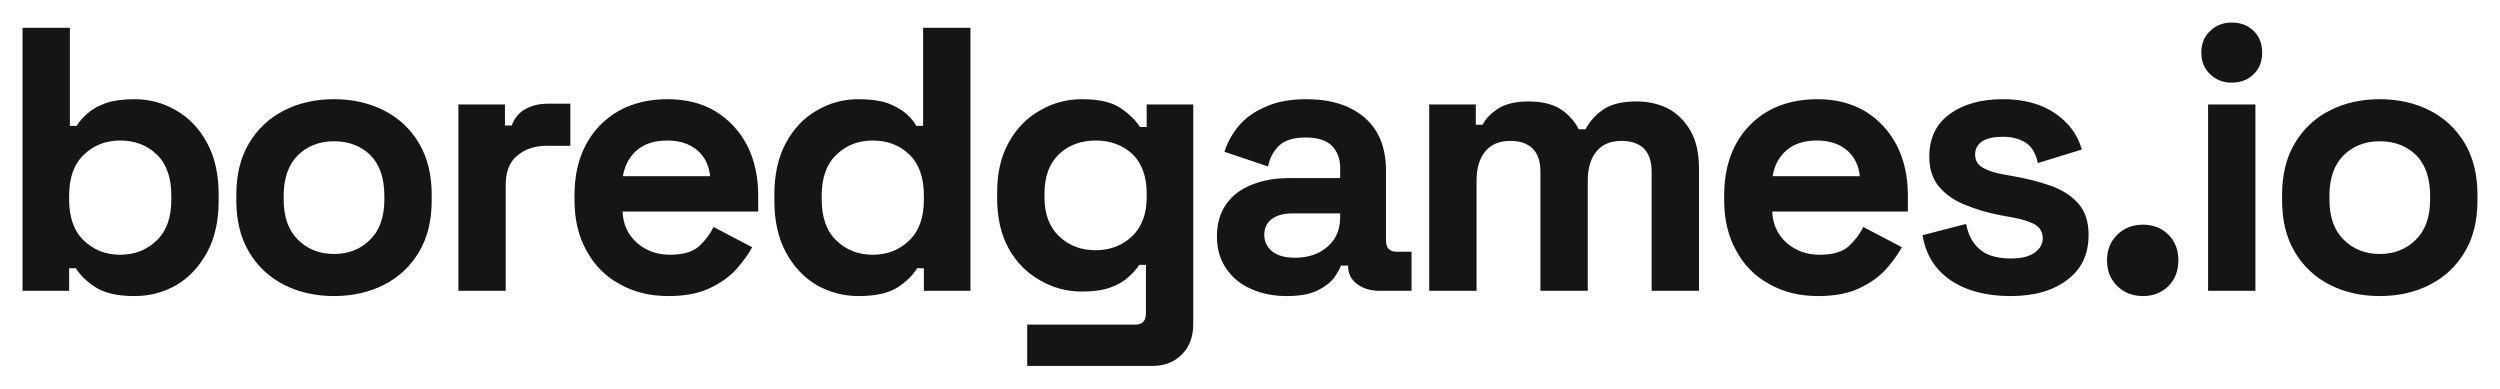
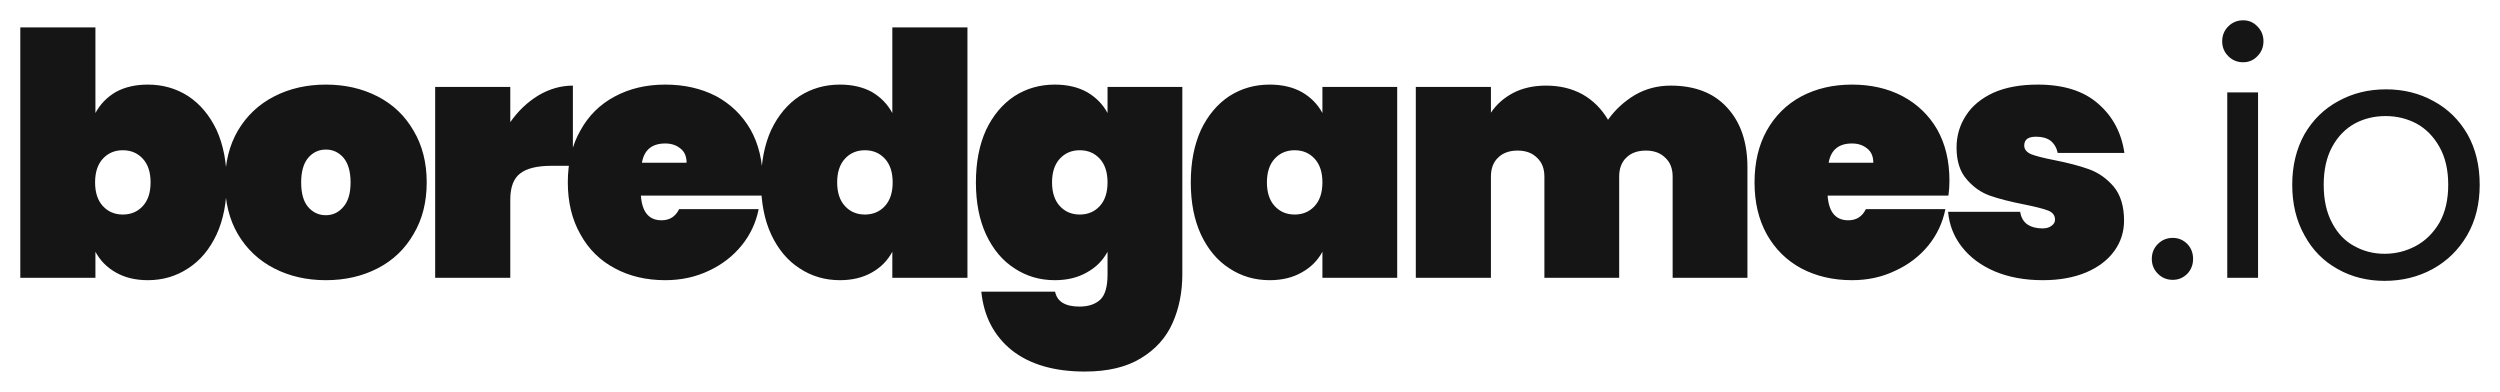
- <svg xmlns="http://www.w3.org/2000/svg" viewBox="1 -77.4 665.4 103.4" role="img" aria-labelledby="t">
-   <path fill="#141514" d="M36.8 1.4Q30.1 1.4 26.5 -0.9Q22.9 -3.2 21.2 -6H19.4V0H7V-70H19.6V-43.9H21.4Q22.5 -45.7 24.4 -47.3Q26.2 -48.9 29.3 -50Q32.3 -51 36.8 -51Q42.8 -51 47.9 -48Q53 -45.1 56.1 -39.4Q59.2 -33.7 59.2 -25.6V-24Q59.2 -15.9 56.1 -10.2Q53 -4.5 47.9 -1.5Q42.8 1.4 36.8 1.4ZM33 -9.6Q38.8 -9.6 42.7 -13.4Q46.6 -17.1 46.6 -24.3V-25.3Q46.6 -32.5 42.8 -36.2Q38.9 -40 33 -40Q27.2 -40 23.3 -36.2Q19.4 -32.5 19.4 -25.3V-24.3Q19.4 -17.1 23.3 -13.4Q27.2 -9.6 33 -9.6Z M89.9 1.4Q82.5 1.4 76.6 -1.6Q70.7 -4.6 67.3 -10.3Q63.9 -16 63.9 -24V-25.6Q63.9 -33.6 67.3 -39.3Q70.7 -45 76.6 -48Q82.5 -51 89.9 -51Q97.3 -51 103.2 -48Q109.1 -45 112.5 -39.3Q115.9 -33.6 115.9 -25.6V-24Q115.9 -16 112.5 -10.3Q109.1 -4.6 103.2 -1.6Q97.3 1.4 89.9 1.4ZM89.9 -9.8Q95.7 -9.8 99.5 -13.6Q103.3 -17.3 103.3 -24.3V-25.3Q103.3 -32.3 99.6 -36.1Q95.8 -39.8 89.9 -39.8Q84.1 -39.8 80.3 -36.1Q76.5 -32.3 76.5 -25.3V-24.3Q76.5 -17.3 80.3 -13.6Q84.1 -9.8 89.9 -9.8Z M123 0V-49.6H135.4V-44H137.2Q138.3 -47 140.9 -48.4Q143.4 -49.8 146.8 -49.8H152.8V-38.6H146.6Q141.8 -38.6 138.7 -36Q135.6 -33.5 135.6 -28.2V0Z M178.9 1.4Q171.5 1.4 165.9 -1.8Q160.2 -4.9 157.1 -10.7Q153.9 -16.4 153.9 -24.2V-25.4Q153.9 -33.2 157 -39Q160.1 -44.7 165.7 -47.9Q171.3 -51 178.7 -51Q186 -51 191.4 -47.8Q196.8 -44.5 199.8 -38.8Q202.8 -33 202.8 -25.4V-21.1H166.7Q166.9 -16 170.5 -12.8Q174.1 -9.6 179.3 -9.6Q184.6 -9.6 187.1 -11.9Q189.6 -14.2 190.9 -17L201.2 -11.6Q199.8 -9 197.2 -6Q194.5 -2.9 190.1 -0.8Q185.7 1.4 178.9 1.4ZM166.8 -30.5H190Q189.6 -34.8 186.6 -37.4Q183.5 -40 178.6 -40Q173.5 -40 170.5 -37.4Q167.5 -34.8 166.8 -30.5Z M229.5 1.4Q223.6 1.4 218.4 -1.5Q213.3 -4.5 210.2 -10.2Q207.1 -15.9 207.1 -24V-25.6Q207.1 -33.7 210.2 -39.4Q213.3 -45.1 218.4 -48Q223.5 -51 229.5 -51Q234 -51 237.1 -50Q240.1 -48.9 242 -47.3Q243.9 -45.7 244.9 -43.9H246.7V-70H259.3V0H246.9V-6H245.1Q243.4 -3.2 239.9 -0.9Q236.3 1.4 229.5 1.4ZM233.3 -9.6Q239.1 -9.6 243 -13.4Q246.9 -17.1 246.9 -24.3V-25.3Q246.9 -32.5 243.1 -36.2Q239.2 -40 233.3 -40Q227.5 -40 223.6 -36.2Q219.7 -32.5 219.7 -25.3V-24.3Q219.7 -17.1 223.6 -13.4Q227.5 -9.6 233.3 -9.6Z M571.4 1.4Q567.3 1.4 564.6 -1.2Q561.8 -3.9 561.8 -8.1Q561.8 -12.3 564.6 -15Q567.3 -17.6 571.4 -17.6Q575.4 -17.6 578.1 -15Q580.8 -12.3 580.8 -8.1Q580.8 -3.9 578.1 -1.2Q575.4 1.4 571.4 1.4Z M588.7 0V-49.6H601.3V0ZM595 -55.4Q591.6 -55.4 589.3 -57.6Q586.9 -59.8 586.9 -63.4Q586.9 -67 589.3 -69.2Q591.6 -71.4 595 -71.4Q598.5 -71.4 600.8 -69.2Q603.1 -67 603.1 -63.4Q603.1 -59.8 600.8 -57.6Q598.5 -55.4 595 -55.4Z M634.4 1.4Q627 1.4 621.1 -1.6Q615.2 -4.6 611.8 -10.3Q608.4 -16 608.4 -24V-25.6Q608.4 -33.6 611.8 -39.3Q615.2 -45 621.1 -48Q627 -51 634.4 -51Q641.8 -51 647.7 -48Q653.6 -45 657 -39.3Q660.4 -33.6 660.4 -25.6V-24Q660.4 -16 657 -10.3Q653.6 -4.6 647.7 -1.6Q641.8 1.4 634.4 1.4ZM634.4 -9.8Q640.2 -9.8 644 -13.6Q647.8 -17.3 647.8 -24.3V-25.3Q647.8 -32.3 644.1 -36.1Q640.3 -39.8 634.4 -39.8Q628.6 -39.8 624.8 -36.1Q621 -32.3 621 -25.3V-24.3Q621 -17.3 624.8 -13.6Q628.6 -9.8 634.4 -9.8Z" />
-   <path fill="#141514" d="M266.4 -24.6V-26.2Q266.4 -34 269.5 -39.5Q272.6 -45.1 277.8 -48Q282.9 -51 289 -51Q295.8 -51 299.3 -48.6Q302.8 -46.2 304.4 -43.6H306.2V-49.6H318.6V8.8Q318.6 13.9 315.6 16.9Q312.6 20 307.6 20H274.4V9H303.2Q306 9 306 6V-6.9H304.2Q303.2 -5.3 301.4 -3.7Q299.6 -2 296.6 -0.9Q293.6 0.2 289 0.2Q282.9 0.2 277.8 -2.8Q272.6 -5.7 269.5 -11.2Q266.4 -16.8 266.4 -24.6ZM292.6 -10.8Q298.4 -10.8 302.3 -14.5Q306.2 -18.2 306.2 -24.9V-25.9Q306.2 -32.7 302.4 -36.4Q298.5 -40 292.6 -40Q286.8 -40 282.9 -36.4Q279 -32.7 279 -25.9V-24.9Q279 -18.2 282.9 -14.5Q286.8 -10.8 292.6 -10.8Z M343.5 1.4Q338.2 1.4 334 -0.5Q329.8 -2.3 327.4 -5.9Q324.9 -9.4 324.9 -14.5Q324.9 -19.6 327.4 -23.1Q329.8 -26.5 334.1 -28.2Q338.5 -30 344.1 -30H357.7V-32.8Q357.7 -36.3 355.5 -38.6Q353.3 -40.8 348.5 -40.8Q343.8 -40.8 341.5 -38.7Q339.2 -36.5 338.5 -33.1L326.9 -37Q328.1 -40.8 330.8 -44Q333.4 -47.1 337.9 -49Q342.3 -51 348.7 -51Q358.5 -51 364.2 -46.1Q369.9 -41.2 369.9 -31.9V-13.4Q369.9 -10.4 372.7 -10.4H376.7V0H368.3Q364.6 0 362.2 -1.8Q359.8 -3.6 359.8 -6.6V-6.7H357.9Q357.5 -5.5 356.1 -3.5Q354.7 -1.6 351.7 -0.1Q348.7 1.4 343.5 1.4ZM345.7 -8.8Q351 -8.8 354.4 -11.8Q357.7 -14.7 357.7 -19.6V-20.6H345Q341.5 -20.6 339.5 -19.1Q337.5 -17.6 337.5 -14.9Q337.5 -12.2 339.6 -10.5Q341.7 -8.8 345.7 -8.8Z M381.4 0V-49.6H393.8V-44.2H395.6Q396.9 -46.7 399.9 -48.6Q402.9 -50.4 407.8 -50.4Q413.1 -50.4 416.3 -48.4Q419.5 -46.3 421.2 -43H423Q424.7 -46.2 427.8 -48.3Q430.9 -50.4 436.6 -50.4Q441.2 -50.4 445 -48.5Q448.7 -46.5 451 -42.5Q453.2 -38.6 453.2 -32.6V0H440.6V-31.7Q440.6 -35.8 438.5 -37.9Q436.4 -39.9 432.6 -39.9Q428.3 -39.9 426 -37.2Q423.6 -34.4 423.6 -29.3V0H411V-31.7Q411 -35.8 408.9 -37.9Q406.8 -39.9 403 -39.9Q398.7 -39.9 396.4 -37.2Q394 -34.4 394 -29.3V0Z M484.9 1.4Q477.5 1.4 471.9 -1.8Q466.2 -4.9 463.1 -10.7Q459.9 -16.4 459.9 -24.2V-25.4Q459.9 -33.2 463 -39Q466.1 -44.7 471.7 -47.9Q477.3 -51 484.7 -51Q492 -51 497.4 -47.8Q502.8 -44.5 505.8 -38.8Q508.8 -33 508.8 -25.4V-21.1H472.7Q472.9 -16 476.5 -12.8Q480.1 -9.6 485.3 -9.6Q490.6 -9.6 493.1 -11.9Q495.6 -14.2 496.9 -17L507.2 -11.6Q505.8 -9 503.2 -6Q500.5 -2.9 496.1 -0.8Q491.7 1.4 484.9 1.4ZM472.8 -30.5H496Q495.6 -34.8 492.6 -37.4Q489.5 -40 484.6 -40Q479.5 -40 476.5 -37.4Q473.5 -34.8 472.8 -30.5Z M536.1 1.4Q526.4 1.4 520.2 -2.8Q514 -7 512.7 -14.8L524.3 -17.8Q525 -14.3 526.7 -12.3Q528.3 -10.3 530.8 -9.4Q533.2 -8.6 536.1 -8.6Q540.5 -8.6 542.6 -10.2Q544.7 -11.7 544.7 -14Q544.7 -16.3 542.7 -17.6Q540.7 -18.8 536.3 -19.6L533.5 -20.1Q528.3 -21.1 524 -22.9Q519.7 -24.6 517.1 -27.7Q514.5 -30.8 514.5 -35.7Q514.5 -43.1 519.9 -47Q525.3 -51 534.1 -51Q542.4 -51 547.9 -47.3Q553.4 -43.6 555.1 -37.6L543.4 -34Q542.6 -37.8 540.2 -39.4Q537.7 -41 534.1 -41Q530.5 -41 528.6 -39.8Q526.7 -38.5 526.7 -36.3Q526.7 -33.9 528.7 -32.8Q530.7 -31.6 534.1 -31L536.9 -30.5Q542.5 -29.5 547 -27.9Q551.6 -26.2 554.2 -23.2Q556.9 -20.1 556.9 -14.9Q556.9 -7.1 551.2 -2.9Q545.6 1.4 536.1 1.4Z" />
+ <svg xmlns="http://www.w3.org/2000/svg" viewBox="-1 -82.1 738.8 115.8" role="img" aria-labelledby="t">
+   <path fill="#141514" d="M42.7 -57.1Q49.3 -57.1 54.6 -53.7Q59.9 -50.2 63 -43.7Q66 -37.1 66 -28.2Q66 -19.3 63 -12.8Q59.9 -6.2 54.6 -2.8Q49.3 0.7 42.7 0.7Q37.2 0.7 33.2 -1.6Q29.3 -3.8 27.2 -7.7V0H5V-74H27.2V-48.7Q29.3 -52.6 33.2 -54.9Q37.2 -57.1 42.7 -57.1ZM35.3 -37.7Q31.7 -37.7 29.4 -35.2Q27.1 -32.7 27.1 -28.2Q27.1 -23.7 29.4 -21.2Q31.7 -18.7 35.3 -18.7Q38.9 -18.7 41.2 -21.2Q43.5 -23.7 43.5 -28.2Q43.5 -32.7 41.2 -35.2Q38.9 -37.7 35.3 -37.7Z M65.5 -28.2Q65.5 -37 69.3 -43.5Q73.2 -50.1 80 -53.6Q86.8 -57.1 95.3 -57.1Q103.8 -57.1 110.6 -53.6Q117.4 -50.1 121.2 -43.5Q125.1 -37 125.1 -28.2Q125.1 -19.4 121.2 -12.9Q117.4 -6.3 110.6 -2.8Q103.8 0.7 95.3 0.7Q86.8 0.7 80 -2.8Q73.2 -6.3 69.3 -12.9Q65.5 -19.4 65.5 -28.2ZM102.6 -28.2Q102.6 -33 100.5 -35.5Q98.4 -37.9 95.3 -37.9Q92.2 -37.9 90.1 -35.5Q88 -33 88 -28.2Q88 -23.4 90 -21Q92.1 -18.5 95.3 -18.5Q98.4 -18.5 100.5 -21Q102.6 -23.4 102.6 -28.2Z M168.3 -56.8V-33.1H162Q155.7 -33.1 152.8 -30.9Q149.8 -28.7 149.8 -23.1V0H127.6V-56.4H149.8V-46Q153.2 -50.9 158.1 -53.9Q163 -56.8 168.3 -56.8Z M224.1 -24.3H188.4Q188.9 -17 194.5 -17Q198.1 -17 199.7 -20.3H223.2Q222 -14.3 218.2 -9.6Q214.3 -4.8 208.5 -2.1Q202.6 0.7 195.6 0.7Q187.2 0.7 180.7 -2.8Q174.1 -6.3 170.5 -12.9Q166.8 -19.4 166.8 -28.2Q166.8 -37 170.5 -43.5Q174.1 -50.1 180.7 -53.6Q187.2 -57.1 195.6 -57.1Q204 -57.1 210.6 -53.7Q217.1 -50.2 220.8 -43.8Q224.4 -37.4 224.4 -28.7Q224.4 -26.4 224.1 -24.3ZM201.9 -34Q201.9 -36.8 200.1 -38.2Q198.3 -39.7 195.6 -39.7Q189.7 -39.7 188.7 -34Z M247.2 -57.1Q252.7 -57.1 256.7 -54.9Q260.6 -52.6 262.7 -48.7V-74H284.9V0H262.7V-7.7Q260.6 -3.8 256.7 -1.6Q252.7 0.7 247.2 0.7Q240.6 0.7 235.3 -2.8Q230 -6.2 226.9 -12.8Q223.9 -19.3 223.9 -28.2Q223.9 -37.1 226.9 -43.7Q230 -50.2 235.3 -53.7Q240.6 -57.1 247.2 -57.1ZM254.6 -37.7Q251 -37.7 248.7 -35.2Q246.4 -32.7 246.4 -28.2Q246.4 -23.7 248.7 -21.2Q251 -18.7 254.6 -18.7Q258.2 -18.7 260.5 -21.2Q262.8 -23.7 262.8 -28.2Q262.8 -32.7 260.5 -35.2Q258.2 -37.7 254.6 -37.7Z M634.9 -5.6Q634.9 -8.2 636.7 -10Q638.5 -11.8 641.1 -11.8Q643.6 -11.8 645.4 -10Q647.1 -8.2 647.1 -5.6Q647.1 -3 645.4 -1.2Q643.6 0.6 641.1 0.6Q638.5 0.6 636.7 -1.2Q634.9 -3 634.9 -5.6Z M655.7 -69.9Q655.7 -72.5 657.5 -74.3Q659.3 -76.1 661.9 -76.1Q664.4 -76.1 666.1 -74.3Q667.9 -72.5 667.9 -69.9Q667.9 -67.3 666.1 -65.5Q664.4 -63.7 661.9 -63.7Q659.3 -63.7 657.5 -65.5Q655.7 -67.3 655.7 -69.9ZM666.3 -54.8V0H657.2V-54.8Z M676.4 -27.5Q676.4 -35.9 680 -42.4Q683.7 -48.8 690 -52.2Q696.3 -55.7 704.1 -55.7Q711.9 -55.7 718.2 -52.2Q724.5 -48.8 728.2 -42.4Q731.8 -36 731.8 -27.5Q731.8 -19 728.1 -12.6Q724.3 -6.1 717.9 -2.6Q711.5 0.9 703.7 0.9Q696 0.9 689.8 -2.6Q683.5 -6.1 680 -12.6Q676.4 -19 676.4 -27.5ZM722.5 -27.5Q722.5 -34.1 719.9 -38.7Q717.3 -43.3 713.1 -45.6Q708.9 -47.8 704 -47.8Q699 -47.8 694.9 -45.6Q690.7 -43.3 688.2 -38.7Q685.7 -34.1 685.7 -27.5Q685.7 -20.8 688.2 -16.2Q690.6 -11.6 694.7 -9.4Q698.8 -7.1 703.7 -7.1Q708.6 -7.1 712.9 -9.4Q717.2 -11.7 719.9 -16.3Q722.5 -20.9 722.5 -27.5Z" />
+   <path fill="#141514" d="M326.3 -48.7V-56.4H348.4V-1Q348.4 6.9 345.5 13.4Q342.6 19.9 336.1 23.8Q329.7 27.7 319.6 27.7Q306 27.7 298 21.4Q290.1 15 289 4.1H310.8Q311.7 8.5 318 8.5Q321.9 8.5 324.1 6.5Q326.3 4.5 326.3 -1V-7.7Q324.2 -3.8 320.2 -1.6Q316.2 0.7 310.7 0.7Q304.1 0.7 298.8 -2.8Q293.5 -6.2 290.4 -12.8Q287.4 -19.3 287.4 -28.2Q287.4 -37.1 290.4 -43.7Q293.5 -50.2 298.8 -53.7Q304.1 -57.1 310.7 -57.1Q316.2 -57.1 320.2 -54.9Q324.2 -52.6 326.3 -48.7ZM318.1 -37.7Q314.5 -37.7 312.2 -35.2Q309.9 -32.7 309.9 -28.2Q309.9 -23.7 312.2 -21.2Q314.5 -18.7 318.1 -18.7Q321.7 -18.7 324 -21.2Q326.3 -23.7 326.3 -28.2Q326.3 -32.7 324 -35.2Q321.7 -37.7 318.1 -37.7Z M374.2 -57.1Q379.7 -57.1 383.7 -54.9Q387.7 -52.6 389.8 -48.7V-56.4H411.9V0H389.8V-7.7Q387.7 -3.8 383.7 -1.6Q379.7 0.7 374.2 0.7Q367.6 0.7 362.3 -2.8Q357 -6.2 353.9 -12.8Q350.9 -19.3 350.9 -28.2Q350.9 -37.1 353.9 -43.7Q357 -50.2 362.3 -53.7Q367.6 -57.1 374.2 -57.1ZM381.6 -37.7Q378 -37.7 375.7 -35.2Q373.4 -32.7 373.4 -28.2Q373.4 -23.7 375.7 -21.2Q378 -18.7 381.6 -18.7Q385.2 -18.7 387.5 -21.2Q389.8 -23.7 389.8 -28.2Q389.8 -32.7 387.5 -35.2Q385.2 -37.7 381.6 -37.7Z M515.4 -32.7V0H493.3V-29.9Q493.3 -33.5 491.1 -35.5Q489 -37.6 485.4 -37.6Q481.7 -37.6 479.6 -35.5Q477.5 -33.5 477.5 -29.9V0H455.4V-29.9Q455.4 -33.5 453.2 -35.5Q451.1 -37.6 447.5 -37.6Q443.8 -37.6 441.7 -35.5Q439.6 -33.5 439.6 -29.9V0H417.4V-56.4H439.6V-48.8Q442 -52.4 446.1 -54.6Q450.3 -56.8 455.9 -56.8Q462 -56.8 466.7 -54.2Q471.4 -51.5 474.2 -46.7Q477.3 -51.1 482.1 -54Q486.9 -56.8 492.7 -56.8Q503.5 -56.8 509.4 -50.3Q515.4 -43.8 515.4 -32.7Z M574.8 -24.3H539.1Q539.6 -17 545.2 -17Q548.8 -17 550.4 -20.3H573.9Q572.7 -14.3 568.9 -9.6Q565 -4.8 559.1 -2.1Q553.3 0.7 546.3 0.7Q537.9 0.7 531.3 -2.8Q524.8 -6.3 521.1 -12.9Q517.5 -19.4 517.5 -28.2Q517.5 -37 521.1 -43.5Q524.8 -50.1 531.3 -53.6Q537.9 -57.1 546.3 -57.1Q554.7 -57.1 561.2 -53.7Q567.8 -50.2 571.5 -43.8Q575.1 -37.4 575.1 -28.7Q575.1 -26.4 574.8 -24.3ZM552.6 -34Q552.6 -36.8 550.8 -38.2Q549 -39.7 546.3 -39.7Q540.4 -39.7 539.4 -34Z M574.7 -19.5H596Q596.4 -17 598.1 -15.8Q599.9 -14.6 602.6 -14.6Q604.3 -14.6 605.3 -15.4Q606.3 -16.1 606.3 -17.2Q606.3 -19.1 604.2 -19.9Q602.1 -20.7 597.1 -21.7Q591 -22.9 587 -24.3Q583.1 -25.7 580.2 -29.1Q577.2 -32.5 577.2 -38.5Q577.2 -43.7 580 -48Q582.7 -52.2 588.1 -54.7Q593.5 -57.1 601.2 -57.1Q612.6 -57.1 619 -51.5Q625.5 -45.9 626.8 -36.9H607.1Q606.6 -39.2 605 -40.5Q603.4 -41.7 600.7 -41.7Q599 -41.7 598.1 -41.1Q597.2 -40.4 597.2 -39.1Q597.2 -37.4 599.3 -36.5Q601.4 -35.7 606 -34.8Q612.1 -33.6 616.3 -32.1Q620.5 -30.6 623.6 -27Q626.7 -23.3 626.7 -16.9Q626.7 -11.9 623.8 -7.9Q620.9 -3.9 615.5 -1.6Q610 0.7 602.7 0.7Q594.7 0.7 588.5 -1.9Q582.4 -4.5 578.8 -9.1Q575.2 -13.7 574.7 -19.5Z" />
</svg>
